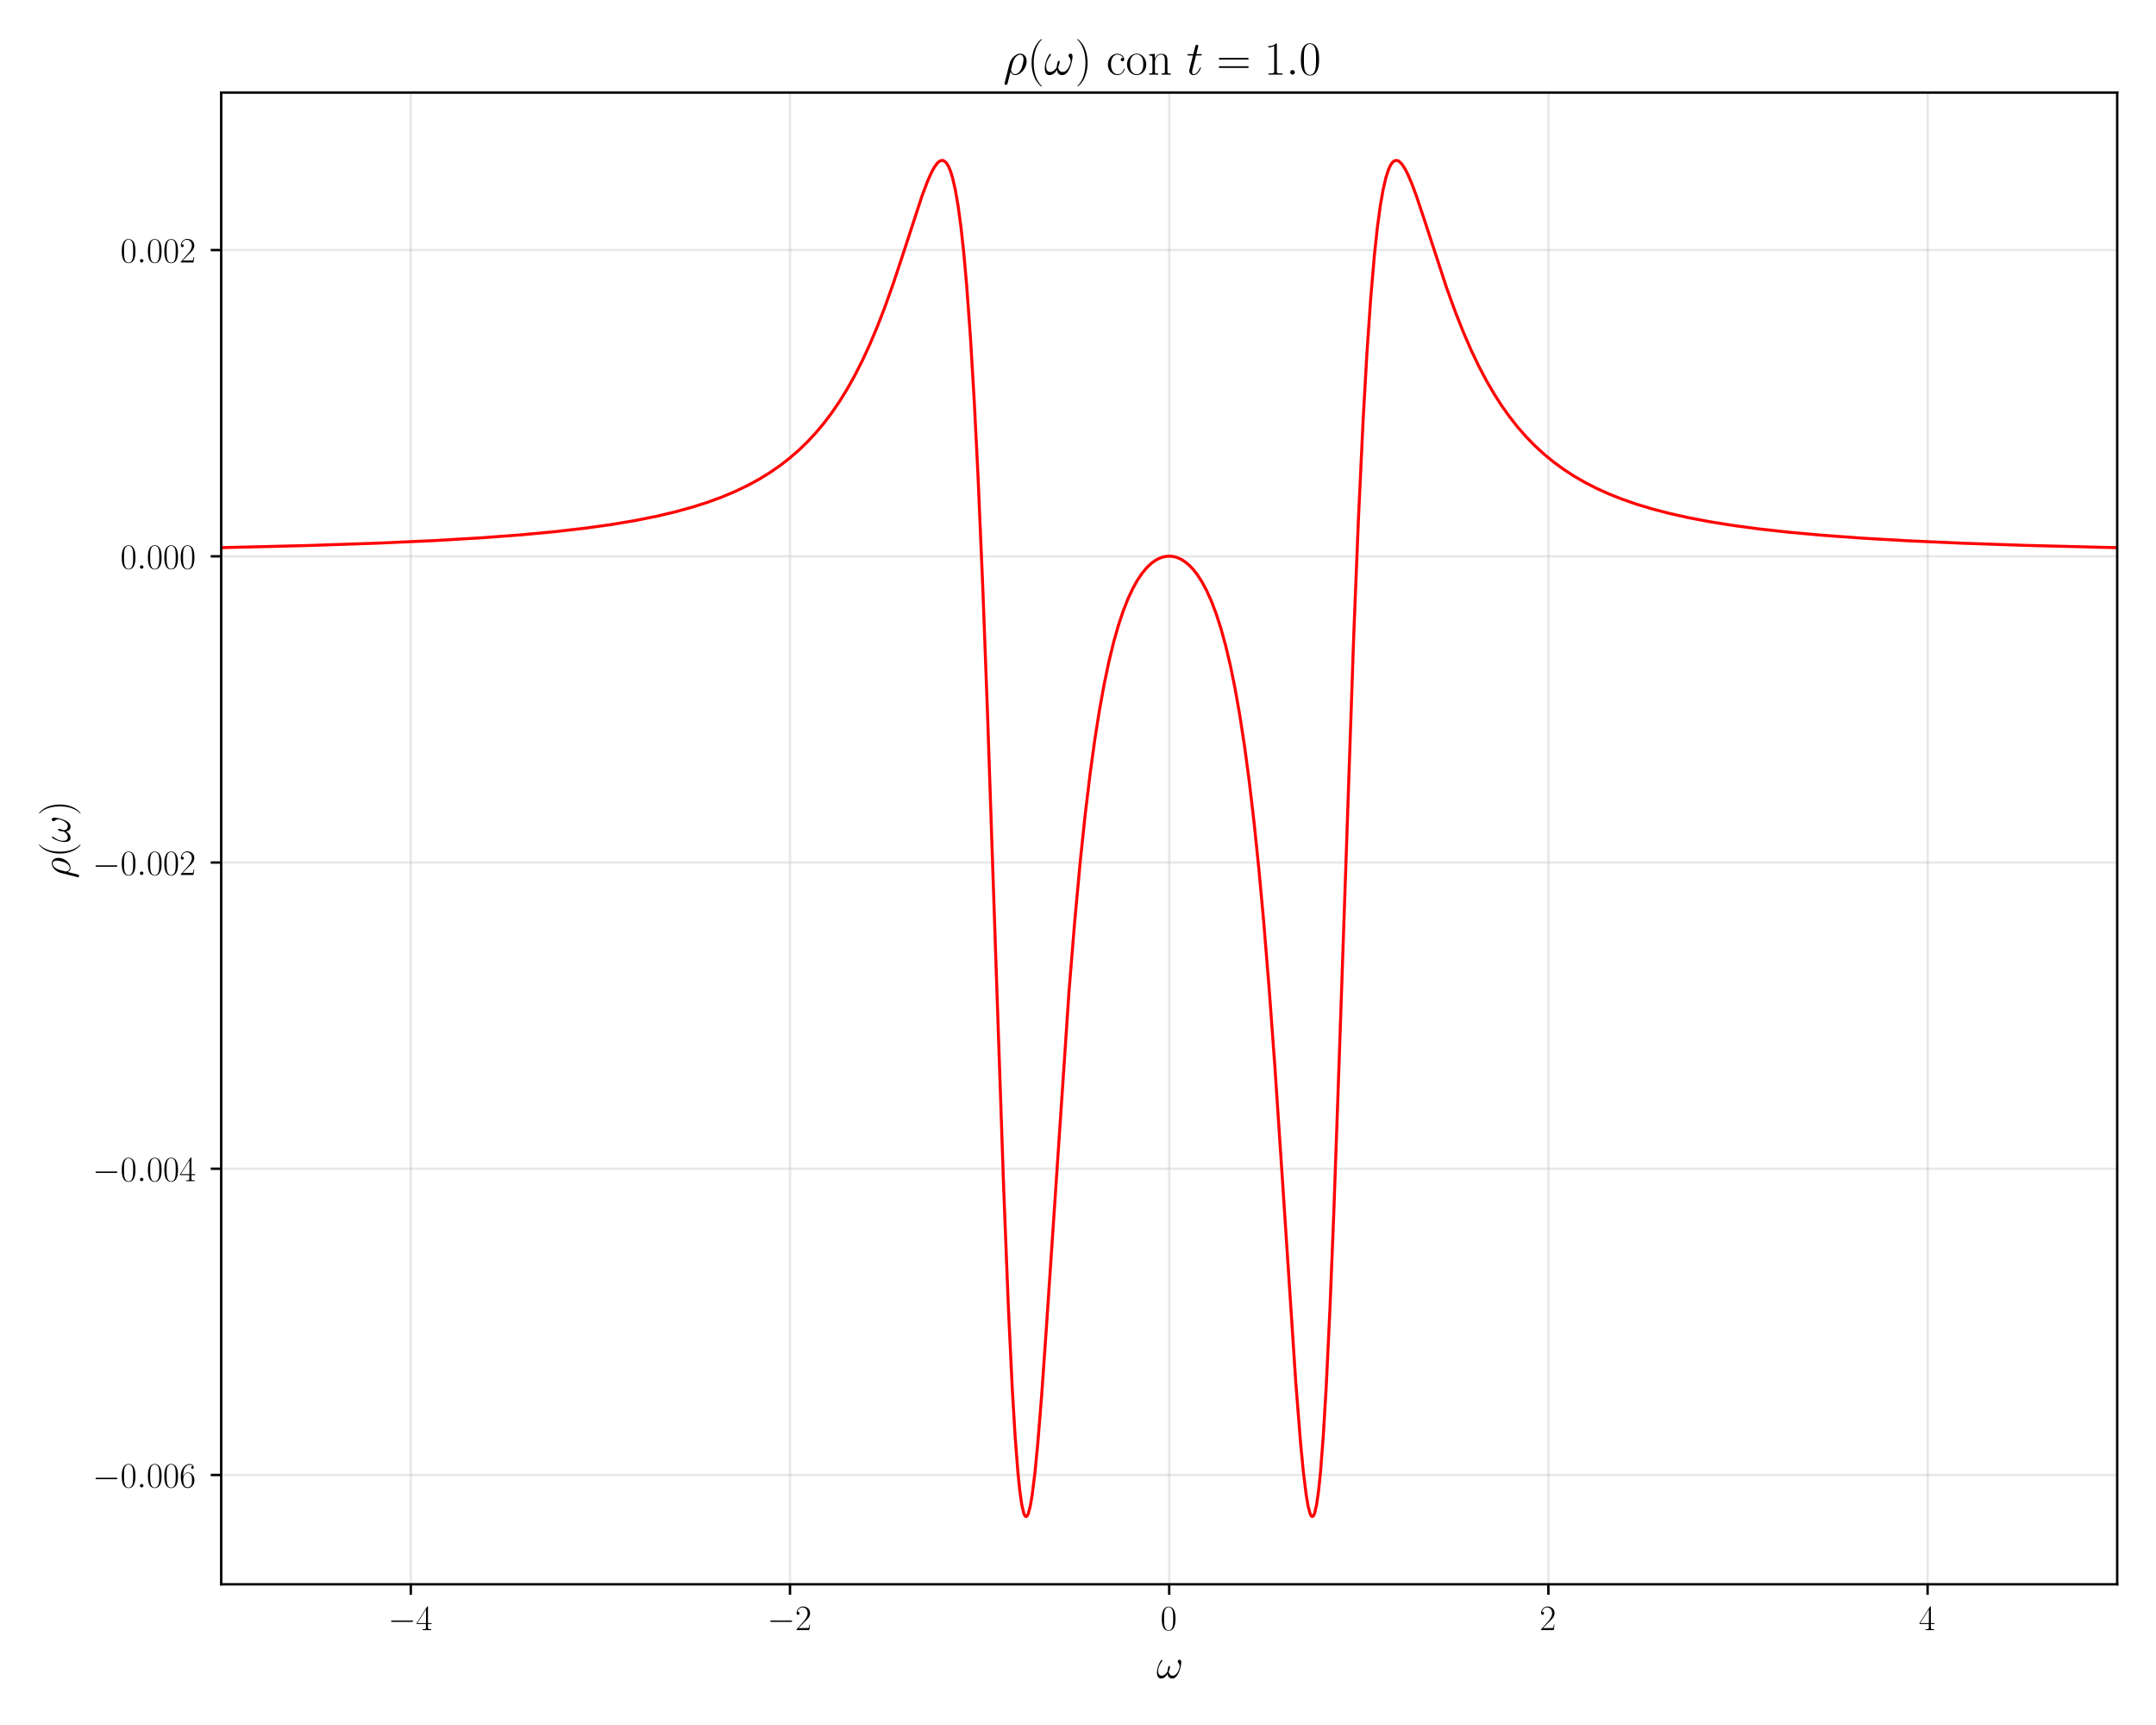
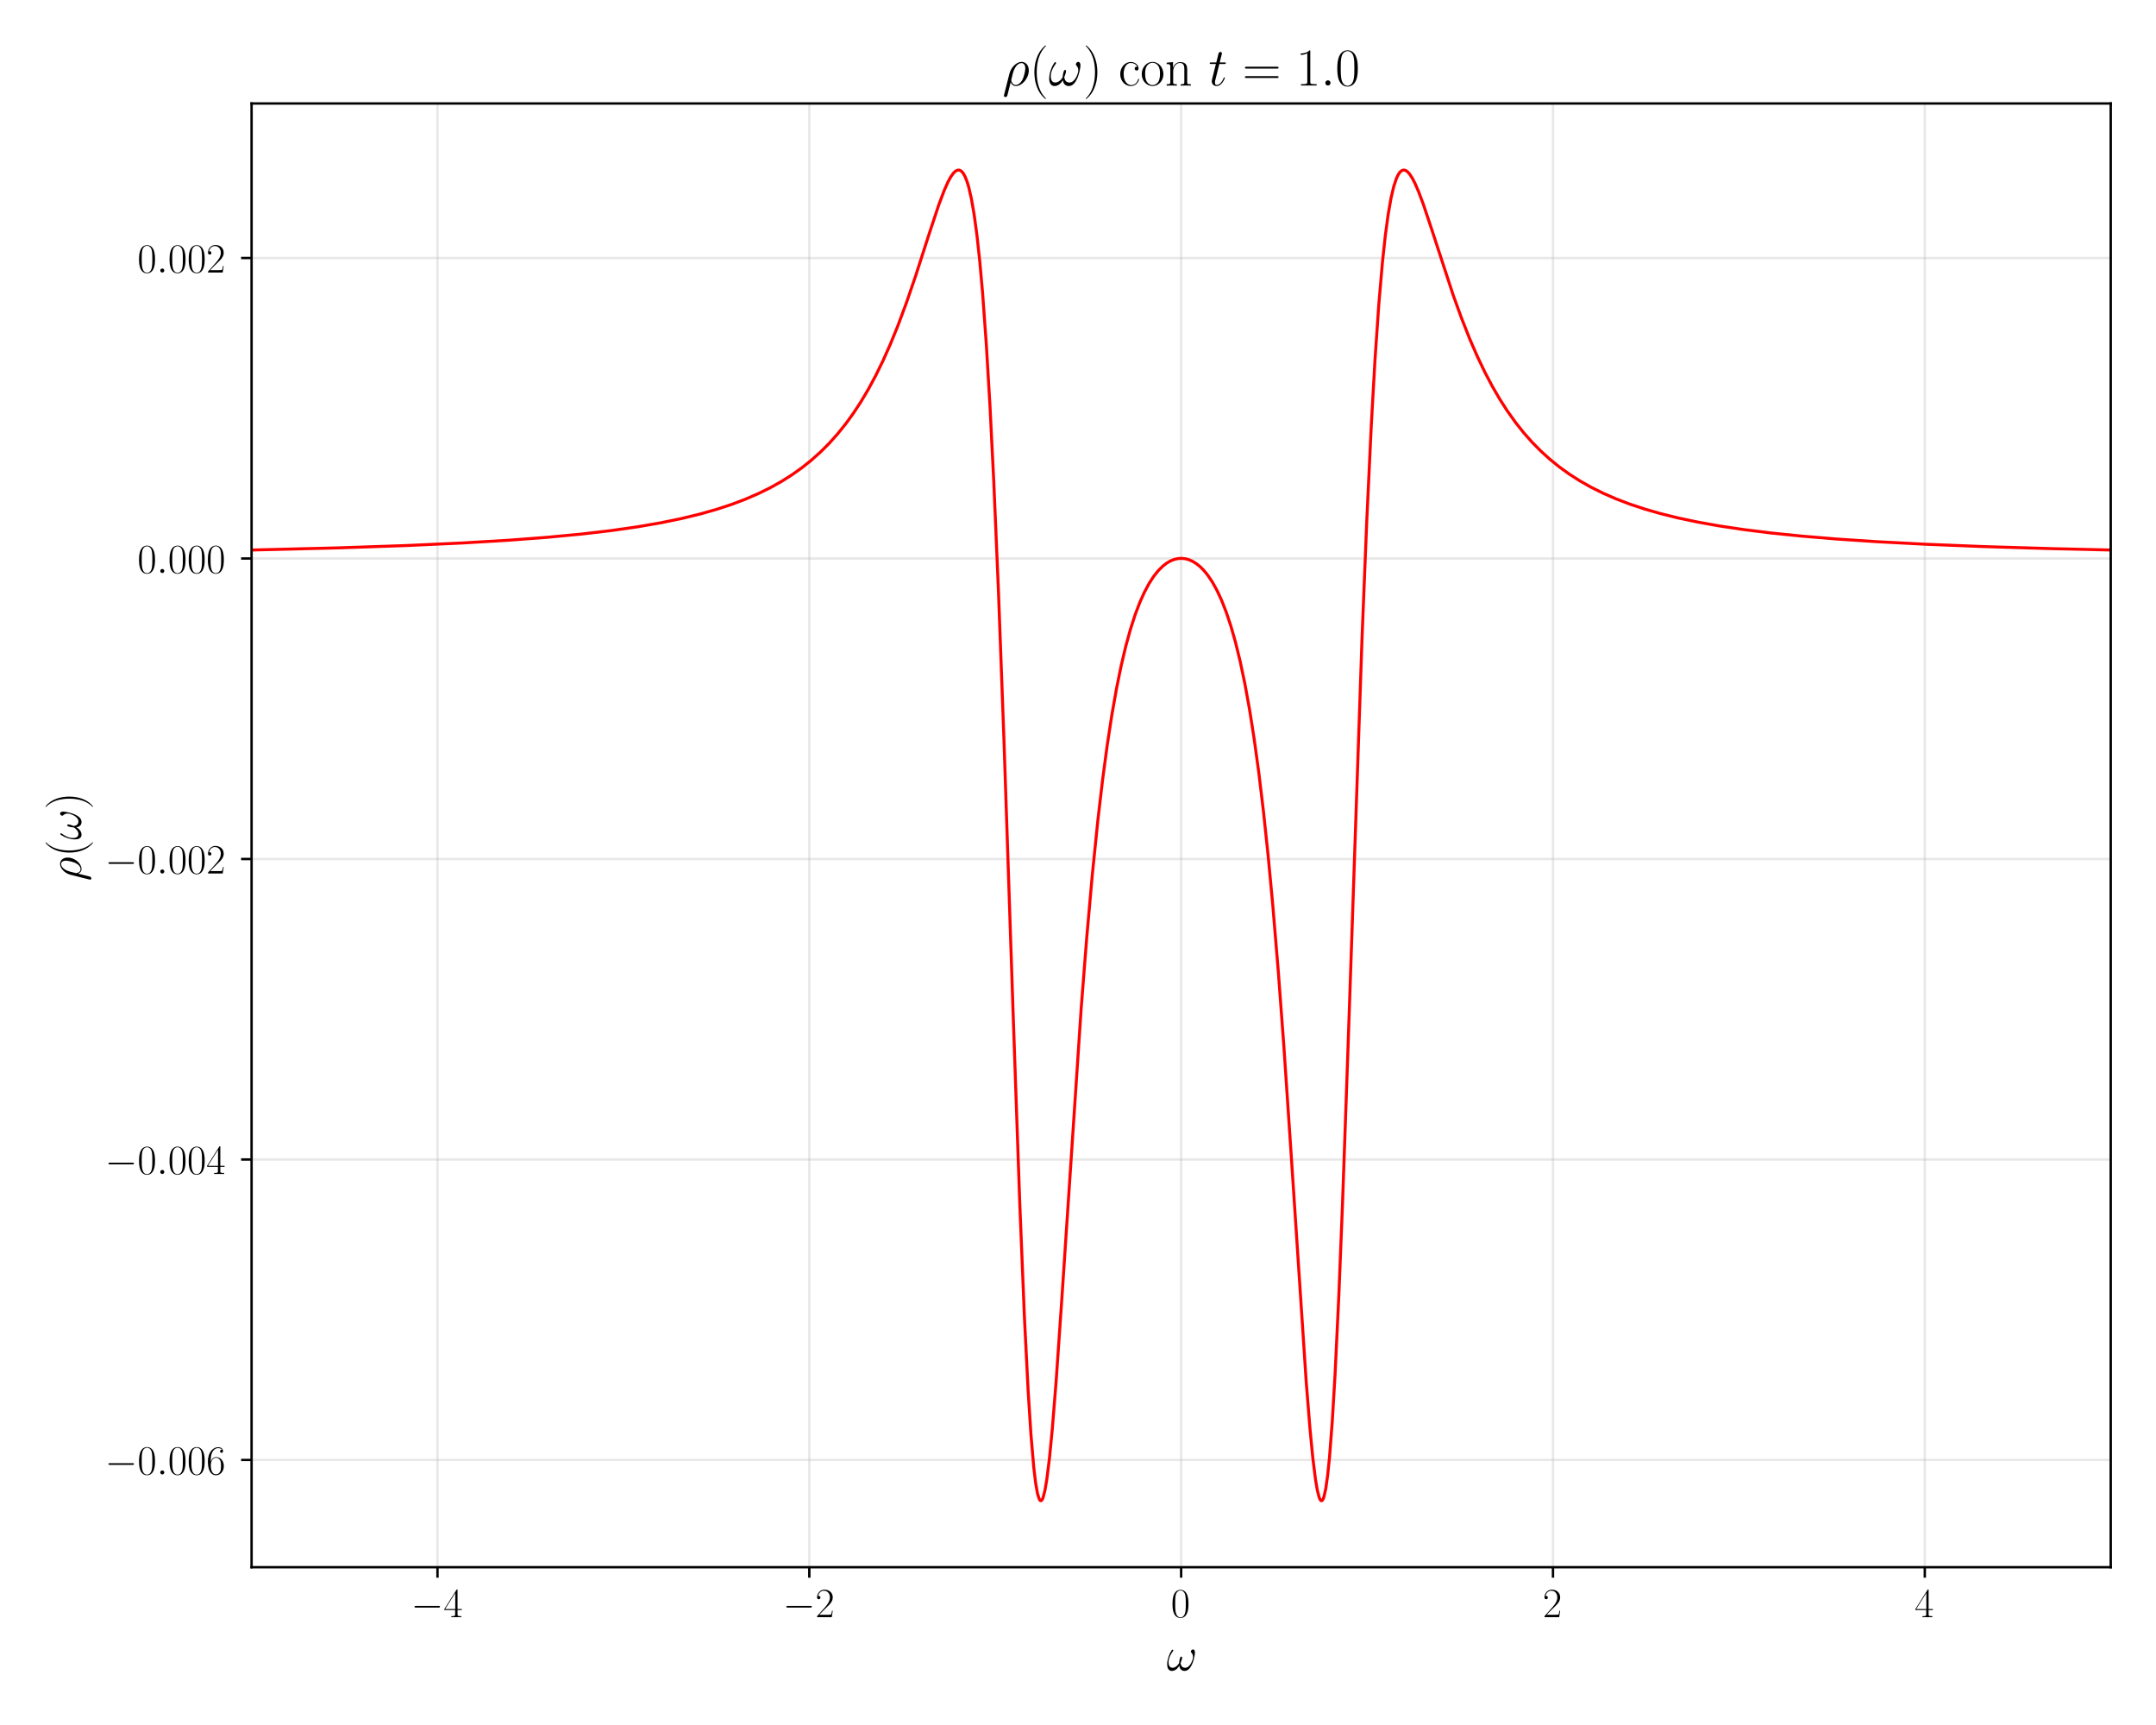
<svg xmlns="http://www.w3.org/2000/svg" xmlns:xlink="http://www.w3.org/1999/xlink" width="720pt" height="576pt" viewBox="0 0 720 576" version="1.1">
  <defs>
    <style type="text/css">*{stroke-linejoin: round; stroke-linecap: butt}</style>
  </defs>
  <g id="figure_1">
    <g id="patch_1">
      <path d="M 0 576  L 720 576  L 720 0  L 0 0  z " style="fill: #ffffff" />
    </g>
    <g id="axes_1">
      <g id="patch_2">
-         <path d="M 73.87 529.015  L 707.04 529.015  L 707.04 30.915  L 73.87 30.915  z " style="fill: #ffffff" />
+         <path d="M 84.016 523.313  L 704.88 523.313  L 704.88 34.553  L 84.016 34.553  z " style="fill: #ffffff" />
      </g>
      <g id="matplotlib.axis_1">
        <g id="xtick_1">
          <g id="line2d_1">
-             <path d="M 137.187 529.015  L 137.187 30.915  " clip-path="url(#p02acbae886)" style="fill: none; stroke: #b0b0b0; stroke-opacity: 0.3; stroke-width: 0.8; stroke-linecap: square" />
+             <path d="M 146.102 523.313  L 146.102 34.553  " clip-path="url(#p0478dd4df3)" style="fill: none; stroke: #b0b0b0; stroke-opacity: 0.3; stroke-width: 0.8; stroke-linecap: square" />
          </g>
          <g id="line2d_2">
            <defs>
-               <path id="mac073ae92b" d="M 0 0  L 0 3.5  " style="stroke: #000000; stroke-width: 0.8" />
-             </defs>
-             <g>
-               <use xlink:href="#mac073ae92b" x="137.187" y="529.015" style="stroke: #000000; stroke-width: 0.8" />
+               <path id="md2904b1576" d="M 0 0  L 0 3.5  " style="stroke: #000000; stroke-width: 0.8" />
+             </defs>
+             <g>
+               <use xlink:href="#md2904b1576" x="146.102" y="523.313" style="stroke: #000000; stroke-width: 0.8" />
            </g>
          </g>
          <g id="text_1">
-             <g transform="translate(129.6111 544.3175) scale(0.12 -0.12)">
+             <g transform="translate(137.2641 539.9989) scale(0.14 -0.14)">
              <defs>
                <path id="CMSY10-0" d="M 4218 1472  C 4326 1472 4442 1472 4442 1600  C 4442 1728 4326 1728 4218 1728  L 755 1728  C 646 1728 531 1728 531 1600  C 531 1472 646 1472 755 1472  L 4218 1472  z " transform="scale(0.015625)" />
                <path id="CMR17-34" d="M 2150 4122  C 2150 4256 2144 4256 2029 4256  L 128 1254  L 128 1088  L 1779 1088  L 1779 457  C 1779 224 1766 160 1318 160  L 1197 160  L 1197 0  C 1402 0 1747 0 1965 0  C 2182 0 2528 0 2733 0  L 2733 160  L 2611 160  C 2163 160 2150 224 2150 457  L 2150 1088  L 2803 1088  L 2803 1254  L 2150 1254  L 2150 4122  z M 1798 3703  L 1798 1254  L 256 1254  L 1798 3703  z " transform="scale(0.015625)" />
              </defs>
              <use xlink:href="#CMSY10-0" transform="scale(0.996264)" />
              <use xlink:href="#CMR17-34" transform="translate(77.48747 0) scale(0.996264)" />
            </g>
          </g>
        </g>
        <g id="xtick_2">
          <g id="line2d_3">
-             <path d="M 263.821 529.015  L 263.821 30.915  " clip-path="url(#p02acbae886)" style="fill: none; stroke: #b0b0b0; stroke-opacity: 0.3; stroke-width: 0.8; stroke-linecap: square" />
+             <path d="M 270.275 523.313  L 270.275 34.553  " clip-path="url(#p0478dd4df3)" style="fill: none; stroke: #b0b0b0; stroke-opacity: 0.3; stroke-width: 0.8; stroke-linecap: square" />
          </g>
          <g id="line2d_4">
            <g>
-               <use xlink:href="#mac073ae92b" x="263.821" y="529.015" style="stroke: #000000; stroke-width: 0.8" />
+               <use xlink:href="#md2904b1576" x="270.275" y="523.313" style="stroke: #000000; stroke-width: 0.8" />
            </g>
          </g>
          <g id="text_2">
-             <g transform="translate(256.2451 544.3175) scale(0.12 -0.12)">
+             <g transform="translate(261.4369 539.9989) scale(0.14 -0.14)">
              <defs>
                <path id="CMR17-32" d="M 2669 989  L 2554 989  C 2490 536 2438 459 2413 420  C 2381 369 1920 369 1830 369  L 602 369  C 832 619 1280 1072 1824 1597  C 2214 1967 2669 2402 2669 3035  C 2669 3790 2067 4224 1395 4224  C 691 4224 262 3604 262 3030  C 262 2780 448 2748 525 2748  C 589 2748 781 2787 781 3010  C 781 3207 614 3264 525 3264  C 486 3264 448 3258 422 3245  C 544 3790 915 4058 1306 4058  C 1862 4058 2227 3617 2227 3035  C 2227 2479 1901 2000 1536 1584  L 262 146  L 262 0  L 2515 0  L 2669 989  z " transform="scale(0.015625)" />
              </defs>
              <use xlink:href="#CMSY10-0" transform="scale(0.996264)" />
              <use xlink:href="#CMR17-32" transform="translate(77.48747 0) scale(0.996264)" />
            </g>
          </g>
        </g>
        <g id="xtick_3">
          <g id="line2d_5">
-             <path d="M 390.455 529.015  L 390.455 30.915  " clip-path="url(#p02acbae886)" style="fill: none; stroke: #b0b0b0; stroke-opacity: 0.3; stroke-width: 0.8; stroke-linecap: square" />
+             <path d="M 394.448 523.313  L 394.448 34.553  " clip-path="url(#p0478dd4df3)" style="fill: none; stroke: #b0b0b0; stroke-opacity: 0.3; stroke-width: 0.8; stroke-linecap: square" />
          </g>
          <g id="line2d_6">
            <g>
-               <use xlink:href="#mac073ae92b" x="390.455" y="529.015" style="stroke: #000000; stroke-width: 0.8" />
+               <use xlink:href="#md2904b1576" x="394.448" y="523.313" style="stroke: #000000; stroke-width: 0.8" />
            </g>
          </g>
          <g id="text_3">
-             <g transform="translate(387.5284 544.3175) scale(0.12 -0.12)">
+             <g transform="translate(391.0338 539.9989) scale(0.14 -0.14)">
              <defs>
                <path id="CMR17-30" d="M 2688 2025  C 2688 2416 2682 3080 2413 3591  C 2176 4039 1798 4198 1466 4198  C 1158 4198 768 4058 525 3597  C 269 3118 243 2524 243 2025  C 243 1661 250 1106 448 619  C 723 -39 1216 -128 1466 -128  C 1760 -128 2208 -7 2470 600  C 2662 1042 2688 1559 2688 2025  z M 1466 -26  C 1056 -26 813 325 723 812  C 653 1188 653 1738 653 2096  C 653 2588 653 2997 736 3387  C 858 3929 1216 4096 1466 4096  C 1728 4096 2067 3923 2189 3400  C 2272 3036 2278 2607 2278 2096  C 2278 1680 2278 1169 2202 792  C 2067 95 1690 -26 1466 -26  z " transform="scale(0.015625)" />
              </defs>
              <use xlink:href="#CMR17-30" transform="scale(0.996264)" />
            </g>
          </g>
        </g>
        <g id="xtick_4">
          <g id="line2d_7">
-             <path d="M 517.089 529.015  L 517.089 30.915  " clip-path="url(#p02acbae886)" style="fill: none; stroke: #b0b0b0; stroke-opacity: 0.3; stroke-width: 0.8; stroke-linecap: square" />
+             <path d="M 518.621 523.313  L 518.621 34.553  " clip-path="url(#p0478dd4df3)" style="fill: none; stroke: #b0b0b0; stroke-opacity: 0.3; stroke-width: 0.8; stroke-linecap: square" />
          </g>
          <g id="line2d_8">
            <g>
-               <use xlink:href="#mac073ae92b" x="517.089" y="529.015" style="stroke: #000000; stroke-width: 0.8" />
+               <use xlink:href="#md2904b1576" x="518.621" y="523.313" style="stroke: #000000; stroke-width: 0.8" />
            </g>
          </g>
          <g id="text_4">
-             <g transform="translate(514.1624 544.3175) scale(0.12 -0.12)">
+             <g transform="translate(515.2066 539.9989) scale(0.14 -0.14)">
              <use xlink:href="#CMR17-32" transform="scale(0.996264)" />
            </g>
          </g>
        </g>
        <g id="xtick_5">
          <g id="line2d_9">
-             <path d="M 643.723 529.015  L 643.723 30.915  " clip-path="url(#p02acbae886)" style="fill: none; stroke: #b0b0b0; stroke-opacity: 0.3; stroke-width: 0.8; stroke-linecap: square" />
+             <path d="M 642.794 523.313  L 642.794 34.553  " clip-path="url(#p0478dd4df3)" style="fill: none; stroke: #b0b0b0; stroke-opacity: 0.3; stroke-width: 0.8; stroke-linecap: square" />
          </g>
          <g id="line2d_10">
            <g>
-               <use xlink:href="#mac073ae92b" x="643.723" y="529.015" style="stroke: #000000; stroke-width: 0.8" />
+               <use xlink:href="#md2904b1576" x="642.794" y="523.313" style="stroke: #000000; stroke-width: 0.8" />
            </g>
          </g>
          <g id="text_5">
-             <g transform="translate(640.7965 544.3175) scale(0.12 -0.12)">
+             <g transform="translate(639.3794 539.9989) scale(0.14 -0.14)">
              <use xlink:href="#CMR17-34" transform="scale(0.996264)" />
            </g>
          </g>
        </g>
        <g id="text_6">
-           <g transform="translate(386.2028 560.328) scale(0.14 -0.14)">
+           <g transform="translate(389.5885 557.7805) scale(0.16 -0.16)">
            <defs>
              <path id="CMMI12-21" d="M 3802 2395  C 3802 2580 3750 2816 3526 2816  C 3398 2816 3251 2657 3251 2529  C 3251 2472 3277 2434 3328 2376  C 3424 2268 3546 2096 3546 1797  C 3546 1567 3405 1204 3302 1007  C 3123 656 2829 357 2496 357  C 2093 357 1939 615 1869 975  C 1939 1143 2086 1560 2086 1728  C 2086 1798 2061 1856 1978 1856  C 1933 1856 1882 1831 1850 1779  C 1760 1638 1677 1129 1683 994  C 1562 756 1216 357 806 357  C 378 357 262 733 262 1096  C 262 1758 678 2338 794 2497  C 858 2593 902 2657 902 2669  C 902 2714 877 2784 819 2784  C 717 2784 685 2701 634 2625  C 307 2121 77 1414 77 803  C 77 408 224 -64 704 -64  C 1235 -64 1568 391 1702 634  C 1754 275 1946 -64 2413 -64  C 2899 -64 3206 363 3437 879  C 3603 1249 3802 2045 3802 2395  z " transform="scale(0.015625)" />
            </defs>
            <use xlink:href="#CMMI12-21" transform="scale(0.996264)" />
          </g>
        </g>
      </g>
      <g id="matplotlib.axis_2">
        <g id="ytick_1">
          <g id="line2d_11">
-             <path d="M 73.87 492.516  L 707.04 492.516  " clip-path="url(#p02acbae886)" style="fill: none; stroke: #b0b0b0; stroke-opacity: 0.3; stroke-width: 0.8; stroke-linecap: square" />
+             <path d="M 84.016 487.499  L 704.88 487.499  " clip-path="url(#p0478dd4df3)" style="fill: none; stroke: #b0b0b0; stroke-opacity: 0.3; stroke-width: 0.8; stroke-linecap: square" />
          </g>
          <g id="line2d_12">
            <defs>
-               <path id="m81f4999f28" d="M 0 0  L -3.5 0  " style="stroke: #000000; stroke-width: 0.8" />
-             </defs>
-             <g>
-               <use xlink:href="#m81f4999f28" x="73.87" y="492.516" style="stroke: #000000; stroke-width: 0.8" />
+               <path id="m746584c5a8" d="M 0 0  L -3.5 0  " style="stroke: #000000; stroke-width: 0.8" />
+             </defs>
+             <g>
+               <use xlink:href="#m746584c5a8" x="84.016" y="487.499" style="stroke: #000000; stroke-width: 0.8" />
            </g>
          </g>
          <g id="text_7">
-             <g transform="translate(30.9077 496.6676) scale(0.12 -0.12)">
+             <g transform="translate(35.06022 492.3416) scale(0.14 -0.14)">
              <defs>
                <path id="CMMI12-3a" d="M 1178 307  C 1178 492 1024 619 870 619  C 685 619 557 466 557 313  C 557 128 710 0 864 0  C 1050 0 1178 153 1178 307  z " transform="scale(0.015625)" />
                <path id="CMR17-36" d="M 678 2176  C 678 3690 1395 4032 1811 4032  C 1946 4032 2272 4009 2400 3776  C 2298 3776 2106 3776 2106 3553  C 2106 3381 2246 3323 2336 3323  C 2394 3323 2566 3348 2566 3560  C 2566 3954 2246 4179 1805 4179  C 1043 4179 243 3390 243 1984  C 243 253 966 -128 1478 -128  C 2099 -128 2688 427 2688 1283  C 2688 2081 2170 2662 1517 2662  C 1126 2662 838 2407 678 1960  L 678 2176  z M 1478 25  C 691 25 691 1200 691 1436  C 691 1896 909 2560 1504 2560  C 1613 2560 1926 2560 2138 2120  C 2253 1870 2253 1609 2253 1289  C 2253 944 2253 690 2118 434  C 1978 171 1773 25 1478 25  z " transform="scale(0.015625)" />
              </defs>
              <use xlink:href="#CMSY10-0" transform="scale(0.996264)" />
              <use xlink:href="#CMR17-30" transform="translate(77.48747 0) scale(0.996264)" />
              <use xlink:href="#CMMI12-3a" transform="translate(123.1779 0) scale(0.996264)" />
              <use xlink:href="#CMR17-30" transform="translate(150.2751 0) scale(0.996264)" />
              <use xlink:href="#CMR17-30" transform="translate(195.9656 0) scale(0.996264)" />
              <use xlink:href="#CMR17-36" transform="translate(241.6561 0) scale(0.996264)" />
            </g>
          </g>
        </g>
        <g id="ytick_2">
          <g id="line2d_13">
-             <path d="M 73.87 390.264  L 707.04 390.264  " clip-path="url(#p02acbae886)" style="fill: none; stroke: #b0b0b0; stroke-opacity: 0.3; stroke-width: 0.8; stroke-linecap: square" />
+             <path d="M 84.016 387.163  L 704.88 387.163  " clip-path="url(#p0478dd4df3)" style="fill: none; stroke: #b0b0b0; stroke-opacity: 0.3; stroke-width: 0.8; stroke-linecap: square" />
          </g>
          <g id="line2d_14">
            <g>
-               <use xlink:href="#m81f4999f28" x="73.87" y="390.264" style="stroke: #000000; stroke-width: 0.8" />
+               <use xlink:href="#m746584c5a8" x="84.016" y="387.163" style="stroke: #000000; stroke-width: 0.8" />
            </g>
          </g>
          <g id="text_8">
-             <g transform="translate(30.9077 394.4146) scale(0.12 -0.12)">
+             <g transform="translate(35.06022 392.0061) scale(0.14 -0.14)">
              <use xlink:href="#CMSY10-0" transform="scale(0.996264)" />
              <use xlink:href="#CMR17-30" transform="translate(77.48747 0) scale(0.996264)" />
              <use xlink:href="#CMMI12-3a" transform="translate(123.1779 0) scale(0.996264)" />
              <use xlink:href="#CMR17-30" transform="translate(150.2751 0) scale(0.996264)" />
              <use xlink:href="#CMR17-30" transform="translate(195.9656 0) scale(0.996264)" />
              <use xlink:href="#CMR17-34" transform="translate(241.6561 0) scale(0.996264)" />
            </g>
          </g>
        </g>
        <g id="ytick_3">
          <g id="line2d_15">
-             <path d="M 73.87 288.011  L 707.04 288.011  " clip-path="url(#p02acbae886)" style="fill: none; stroke: #b0b0b0; stroke-opacity: 0.3; stroke-width: 0.8; stroke-linecap: square" />
+             <path d="M 84.016 286.828  L 704.88 286.828  " clip-path="url(#p0478dd4df3)" style="fill: none; stroke: #b0b0b0; stroke-opacity: 0.3; stroke-width: 0.8; stroke-linecap: square" />
          </g>
          <g id="line2d_16">
            <g>
-               <use xlink:href="#m81f4999f28" x="73.87" y="288.011" style="stroke: #000000; stroke-width: 0.8" />
+               <use xlink:href="#m746584c5a8" x="84.016" y="286.828" style="stroke: #000000; stroke-width: 0.8" />
            </g>
          </g>
          <g id="text_9">
-             <g transform="translate(30.9077 292.1617) scale(0.12 -0.12)">
+             <g transform="translate(35.06022 291.6706) scale(0.14 -0.14)">
              <use xlink:href="#CMSY10-0" transform="scale(0.996264)" />
              <use xlink:href="#CMR17-30" transform="translate(77.48747 0) scale(0.996264)" />
              <use xlink:href="#CMMI12-3a" transform="translate(123.1779 0) scale(0.996264)" />
              <use xlink:href="#CMR17-30" transform="translate(150.2751 0) scale(0.996264)" />
              <use xlink:href="#CMR17-30" transform="translate(195.9656 0) scale(0.996264)" />
              <use xlink:href="#CMR17-32" transform="translate(241.6561 0) scale(0.996264)" />
            </g>
          </g>
        </g>
        <g id="ytick_4">
          <g id="line2d_17">
-             <path d="M 73.87 185.758  L 707.04 185.758  " clip-path="url(#p02acbae886)" style="fill: none; stroke: #b0b0b0; stroke-opacity: 0.3; stroke-width: 0.8; stroke-linecap: square" />
+             <path d="M 84.016 186.492  L 704.88 186.492  " clip-path="url(#p0478dd4df3)" style="fill: none; stroke: #b0b0b0; stroke-opacity: 0.3; stroke-width: 0.8; stroke-linecap: square" />
          </g>
          <g id="line2d_18">
            <g>
-               <use xlink:href="#m81f4999f28" x="73.87" y="185.758" style="stroke: #000000; stroke-width: 0.8" />
+               <use xlink:href="#m746584c5a8" x="84.016" y="186.492" style="stroke: #000000; stroke-width: 0.8" />
            </g>
          </g>
          <g id="text_10">
-             <g transform="translate(40.20619 189.9087) scale(0.12 -0.12)">
+             <g transform="translate(45.90846 191.3351) scale(0.14 -0.14)">
              <use xlink:href="#CMR17-30" transform="scale(0.996264)" />
              <use xlink:href="#CMMI12-3a" transform="translate(45.69048 0) scale(0.996264)" />
              <use xlink:href="#CMR17-30" transform="translate(72.78765 0) scale(0.996264)" />
              <use xlink:href="#CMR17-30" transform="translate(118.4781 0) scale(0.996264)" />
              <use xlink:href="#CMR17-30" transform="translate(164.1686 0) scale(0.996264)" />
            </g>
          </g>
        </g>
        <g id="ytick_5">
          <g id="line2d_19">
-             <path d="M 73.87 83.505  L 707.04 83.505  " clip-path="url(#p02acbae886)" style="fill: none; stroke: #b0b0b0; stroke-opacity: 0.3; stroke-width: 0.8; stroke-linecap: square" />
+             <path d="M 84.016 86.157  L 704.88 86.157  " clip-path="url(#p0478dd4df3)" style="fill: none; stroke: #b0b0b0; stroke-opacity: 0.3; stroke-width: 0.8; stroke-linecap: square" />
          </g>
          <g id="line2d_20">
            <g>
-               <use xlink:href="#m81f4999f28" x="73.87" y="83.505" style="stroke: #000000; stroke-width: 0.8" />
+               <use xlink:href="#m746584c5a8" x="84.016" y="86.157" style="stroke: #000000; stroke-width: 0.8" />
            </g>
          </g>
          <g id="text_11">
-             <g transform="translate(40.20619 87.65574) scale(0.12 -0.12)">
+             <g transform="translate(45.90846 90.99967) scale(0.14 -0.14)">
              <use xlink:href="#CMR17-30" transform="scale(0.996264)" />
              <use xlink:href="#CMMI12-3a" transform="translate(45.69048 0) scale(0.996264)" />
              <use xlink:href="#CMR17-30" transform="translate(72.78765 0) scale(0.996264)" />
              <use xlink:href="#CMR17-30" transform="translate(118.4781 0) scale(0.996264)" />
              <use xlink:href="#CMR17-32" transform="translate(164.1686 0) scale(0.996264)" />
            </g>
          </g>
        </g>
        <g id="text_12">
-           <g transform="translate(23.42077 293.3006) rotate(-90) scale(0.14 -0.14)">
+           <g transform="translate(27.07517 294.1736) rotate(-90) scale(0.16 -0.16)">
            <defs>
              <path id="CMMI12-1a" d="M 198 -1107  C 192 -1139 179 -1177 179 -1216  C 179 -1312 256 -1376 352 -1376  C 448 -1376 538 -1312 576 -1222  C 602 -1164 781 -397 986 390  C 1114 70 1350 -64 1600 -64  C 2323 -64 3142 830 3142 1795  C 3142 2478 2726 2816 2285 2816  C 1722 2816 1037 2235 826 1385  L 198 -1107  z M 1594 64  C 1158 64 1050 569 1050 645  C 1050 684 1210 1295 1229 1391  C 1555 2670 2182 2670 2278 2670  C 2566 2670 2726 2410 2726 2036  C 2726 1712 2554 1084 2445 819  C 2253 381 1920 64 1594 64  z " transform="scale(0.015625)" />
              <path id="CMR17-28" d="M 1958 -1561  C 1958 -1555 1958 -1542 1939 -1523  C 1645 -1224 858 -407 858 1581  C 858 3569 1632 4379 1946 4697  C 1946 4704 1958 4717 1958 4736  C 1958 4755 1939 4768 1914 4768  C 1843 4768 1299 4296 986 3594  C 666 2887 576 2199 576 1588  C 576 1128 621 351 1005 -471  C 1312 -1135 1837 -1600 1914 -1600  C 1946 -1600 1958 -1587 1958 -1561  z " transform="scale(0.015625)" />
              <path id="CMR17-29" d="M 1683 1581  C 1683 2040 1638 2817 1254 3639  C 947 4303 422 4768 346 4768  C 326 4768 301 4761 301 4729  C 301 4717 307 4710 314 4697  C 621 4378 1402 3568 1402 1584  C 1402 -407 627 -1217 314 -1537  C 307 -1549 301 -1556 301 -1568  C 301 -1600 326 -1600 346 -1600  C 416 -1600 960 -1128 1274 -426  C 1594 281 1683 969 1683 1581  z " transform="scale(0.015625)" />
            </defs>
            <use xlink:href="#CMMI12-1a" transform="scale(0.996264)" />
            <use xlink:href="#CMR17-28" transform="translate(50.31437 0) scale(0.996264)" />
            <use xlink:href="#CMMI12-21" transform="translate(85.59514 0) scale(0.996264)" />
            <use xlink:href="#CMR17-29" transform="translate(149.9135 0) scale(0.996264)" />
          </g>
        </g>
      </g>
      <g id="line2d_21">
-         <path d="M 73.87 182.866  L 102.693 182.159  L 125.816 181.377  L 144.82 180.518  L 160.658 179.587  L 173.961 178.591  L 185.364 177.526  L 195.499 176.36  L 204.368 175.118  L 212.287 173.784  L 219.255 172.387  L 225.59 170.891  L 231.291 169.317  L 236.359 167.698  L 241.11 165.953  L 245.545 164.088  L 249.662 162.114  L 253.463 160.047  L 256.948 157.913  L 260.432 155.512  L 263.599 153.061  L 266.767 150.318  L 269.617 147.563  L 272.468 144.499  L 275.319 141.086  L 277.853 137.721  L 280.387 134.008  L 282.92 129.909  L 285.454 125.384  L 287.988 120.393  L 290.522 114.901  L 293.056 108.877  L 295.59 102.31  L 298.441 94.296  L 301.925 83.759  L 307.943 65.321  L 309.844 60.299  L 311.111 57.488  L 312.061 55.775  L 313.011 54.489  L 313.645 53.915  L 314.278 53.604  L 314.912 53.587  L 315.545 53.901  L 316.179 54.584  L 316.812 55.677  L 317.446 57.223  L 318.079 59.267  L 319.029 63.371  L 319.979 68.869  L 320.93 75.931  L 321.88 84.725  L 322.83 95.41  L 324.097 112.842  L 325.364 134.14  L 326.631 159.411  L 328.215 196.425  L 329.799 238.734  L 332.332 313.478  L 335.183 396.863  L 336.767 436.901  L 338.034 463.384  L 338.984 479.349  L 339.934 491.678  L 340.568 497.815  L 341.201 502.281  L 341.835 505.105  L 342.152 505.915  L 342.468 506.335  L 342.785 506.374  L 343.102 506.044  L 343.418 505.354  L 344.052 502.952  L 344.685 499.276  L 345.636 491.634  L 346.586 481.814  L 347.853 466.066  L 349.437 443.458  L 357.038 330.539  L 358.939 307.26  L 360.839 286.792  L 362.423 271.83  L 364.007 258.653  L 365.591 247.118  L 367.174 237.072  L 368.758 228.358  L 370.342 220.828  L 371.925 214.343  L 373.509 208.78  L 375.093 204.028  L 376.677 199.991  L 378.26 196.585  L 379.844 193.741  L 381.428 191.397  L 383.011 189.505  L 384.595 188.025  L 385.862 187.116  L 387.129 186.438  L 388.396 185.983  L 389.663 185.744  L 390.93 185.717  L 392.197 185.903  L 393.464 186.304  L 394.731 186.925  L 395.998 187.775  L 397.265 188.865  L 398.532 190.21  L 399.799 191.828  L 401.383 194.268  L 402.966 197.22  L 404.55 200.745  L 406.134 204.918  L 407.717 209.824  L 409.301 215.563  L 410.885 222.246  L 412.469 230.002  L 414.052 238.97  L 415.636 249.301  L 417.22 261.152  L 418.803 274.675  L 420.387 290.01  L 421.971 307.26  L 423.871 330.539  L 425.772 356.503  L 428.306 394.447  L 432.74 461.757  L 434.324 481.814  L 435.274 491.634  L 436.224 499.276  L 436.858 502.952  L 437.491 505.354  L 437.808 506.044  L 438.125 506.374  L 438.442 506.335  L 438.758 505.915  L 439.075 505.105  L 439.709 502.281  L 440.342 497.815  L 440.975 491.678  L 441.926 479.349  L 442.876 463.384  L 444.143 436.901  L 445.41 405.383  L 447.31 351.548  L 452.062 212.78  L 453.645 173.518  L 455.229 140.085  L 456.496 117.797  L 457.763 99.418  L 459.03 84.725  L 459.98 75.931  L 460.93 68.869  L 461.881 63.371  L 462.831 59.267  L 463.781 56.391  L 464.415 55.077  L 465.048 54.194  L 465.681 53.7  L 466.315 53.556  L 466.948 53.725  L 467.582 54.171  L 468.215 54.865  L 469.166 56.303  L 470.116 58.14  L 471.383 61.078  L 472.967 65.321  L 475.501 72.879  L 483.102 96.13  L 485.953 104.002  L 488.804 111.199  L 491.338 117.021  L 493.872 122.322  L 496.406 127.133  L 498.94 131.494  L 501.473 135.443  L 504.007 139.021  L 506.858 142.649  L 509.709 145.901  L 512.56 148.823  L 515.727 151.729  L 518.894 154.321  L 522.062 156.639  L 525.546 158.914  L 529.347 161.112  L 533.148 163.057  L 537.266 164.918  L 541.7 166.68  L 546.451 168.332  L 551.836 169.958  L 557.537 171.442  L 563.872 172.858  L 570.84 174.182  L 578.759 175.451  L 587.628 176.636  L 597.447 177.72  L 608.85 178.748  L 621.836 179.691  L 637.04 180.567  L 655.094 181.377  L 676.633 182.112  L 702.922 182.779  L 707.04 182.866  L 707.04 182.866  " clip-path="url(#p02acbae886)" style="fill: none; stroke: #ff0000; stroke-linecap: square" />
+         <path d="M 84.016 183.655  L 112.59 182.952  L 135.574 182.169  L 154.209 181.319  L 169.738 180.396  L 182.783 179.408  L 194.275 178.317  L 204.213 177.151  L 212.91 175.907  L 220.674 174.57  L 227.507 173.167  L 233.719 171.663  L 239.31 170.079  L 244.279 168.447  L 248.938 166.687  L 253.286 164.804  L 257.324 162.808  L 261.051 160.717  L 264.467 158.555  L 267.884 156.12  L 270.99 153.634  L 274.095 150.848  L 276.891 148.047  L 279.686 144.931  L 282.481 141.457  L 284.966 138.032  L 287.451 134.251  L 289.935 130.077  L 292.42 125.47  L 294.905 120.392  L 297.389 114.809  L 299.874 108.699  L 302.669 101.191  L 305.775 92.128  L 310.434 77.66  L 313.54 68.314  L 315.404 63.386  L 316.646 60.628  L 317.578 58.947  L 318.509 57.685  L 319.131 57.122  L 319.752 56.816  L 320.373 56.8  L 320.994 57.108  L 321.615 57.778  L 322.236 58.851  L 322.858 60.368  L 323.479 62.374  L 324.411 66.401  L 325.342 71.796  L 326.274 78.725  L 327.206 87.354  L 328.138 97.839  L 329.38 114.944  L 330.622 135.842  L 331.865 160.64  L 333.418 196.96  L 335.281 247.287  L 338.387 339.912  L 340.561 401.999  L 342.114 439.929  L 343.356 464.518  L 344.288 479.016  L 345.22 489.892  L 345.841 495.093  L 346.462 498.665  L 347.083 500.646  L 347.394 501.058  L 347.705 501.097  L 348.015 500.772  L 348.326 500.096  L 348.947 497.738  L 349.568 494.131  L 350.5 486.633  L 351.432 476.997  L 352.674 461.544  L 354.538 434.675  L 361.06 336.772  L 362.923 313.024  L 364.787 292.022  L 366.65 273.742  L 368.203 260.472  L 369.756 248.844  L 371.309 238.707  L 372.862 229.907  L 374.415 222.296  L 375.968 215.738  L 377.521 210.108  L 379.074 205.294  L 380.627 201.199  L 382.18 197.739  L 383.733 194.843  L 385.286 192.449  L 386.839 190.507  L 388.392 188.976  L 389.634 188.026  L 390.876 187.306  L 392.119 186.805  L 393.361 186.518  L 394.603 186.44  L 395.846 186.57  L 397.088 186.91  L 398.33 187.465  L 399.573 188.242  L 400.815 189.251  L 402.057 190.507  L 403.3 192.026  L 404.853 194.326  L 406.406 197.117  L 407.959 200.459  L 409.511 204.42  L 411.064 209.083  L 412.617 214.542  L 414.17 220.905  L 415.723 228.294  L 417.276 236.845  L 418.829 246.702  L 420.382 258.02  L 421.935 270.95  L 423.488 285.632  L 425.041 302.177  L 426.904 324.562  L 428.768 349.62  L 431.253 386.469  L 436.222 461.544  L 437.464 476.997  L 438.396 486.633  L 439.328 494.131  L 439.949 497.738  L 440.57 500.096  L 440.881 500.772  L 441.191 501.097  L 441.502 501.058  L 441.813 500.646  L 442.123 499.851  L 442.744 497.08  L 443.366 492.697  L 443.987 486.676  L 444.918 474.578  L 445.85 458.912  L 447.093 432.926  L 448.335 401.999  L 450.198 349.173  L 454.857 213.007  L 456.41 174.482  L 457.963 141.676  L 459.205 119.806  L 460.448 101.771  L 461.69 87.354  L 462.622 78.725  L 463.554 71.796  L 464.485 66.401  L 465.417 62.374  L 466.349 59.551  L 466.97 58.262  L 467.591 57.396  L 468.212 56.911  L 468.834 56.77  L 469.455 56.935  L 470.076 57.374  L 470.697 58.054  L 471.629 59.465  L 472.561 61.268  L 473.803 64.151  L 475.356 68.314  L 477.841 75.73  L 485.295 98.546  L 488.09 106.27  L 490.885 113.332  L 493.37 119.045  L 495.855 124.246  L 498.339 128.967  L 500.824 133.246  L 503.309 137.121  L 506.104 141.047  L 508.899 144.564  L 511.695 147.717  L 514.49 150.551  L 517.596 153.369  L 520.702 155.884  L 524.118 158.345  L 527.535 160.53  L 531.262 162.643  L 535.299 164.659  L 539.648 166.561  L 544.306 168.337  L 549.276 169.984  L 554.556 171.499  L 560.457 172.957  L 566.979 174.332  L 574.123 175.608  L 582.198 176.819  L 591.205 177.943  L 601.454 178.994  L 613.257 179.977  L 626.923 180.886  L 643.073 181.731  L 662.33 182.505  L 685.624 183.208  L 704.88 183.655  L 704.88 183.655  " clip-path="url(#p0478dd4df3)" style="fill: none; stroke: #ff0000; stroke-linecap: square" />
      </g>
      <g id="patch_3">
-         <path d="M 73.87 529.015  L 73.87 30.915  " style="fill: none; stroke: #000000; stroke-width: 0.8; stroke-linejoin: miter; stroke-linecap: square" />
+         <path d="M 84.016 523.313  L 84.016 34.553  " style="fill: none; stroke: #000000; stroke-width: 0.8; stroke-linejoin: miter; stroke-linecap: square" />
      </g>
      <g id="patch_4">
-         <path d="M 707.04 529.015  L 707.04 30.915  " style="fill: none; stroke: #000000; stroke-width: 0.8; stroke-linejoin: miter; stroke-linecap: square" />
+         <path d="M 704.88 523.313  L 704.88 34.553  " style="fill: none; stroke: #000000; stroke-width: 0.8; stroke-linejoin: miter; stroke-linecap: square" />
      </g>
      <g id="patch_5">
-         <path d="M 73.87 529.015  L 707.04 529.015  " style="fill: none; stroke: #000000; stroke-width: 0.8; stroke-linejoin: miter; stroke-linecap: square" />
+         <path d="M 84.016 523.313  L 704.88 523.313  " style="fill: none; stroke: #000000; stroke-width: 0.8; stroke-linejoin: miter; stroke-linecap: square" />
      </g>
      <g id="patch_6">
-         <path d="M 73.87 30.915  L 707.04 30.915  " style="fill: none; stroke: #000000; stroke-width: 0.8; stroke-linejoin: miter; stroke-linecap: square" />
+         <path d="M 84.016 34.553  L 704.88 34.553  " style="fill: none; stroke: #000000; stroke-width: 0.8; stroke-linejoin: miter; stroke-linecap: square" />
      </g>
      <g id="text_13">
-         <g transform="translate(335.0184 24.91517) scale(0.16 -0.16)">
+         <g transform="translate(334.7614 28.55342) scale(0.18 -0.18)">
          <defs>
            <path id="CMR17-63" d="M 2234 2240  C 2112 2240 1933 2240 1933 2017  C 1933 1838 2080 1787 2163 1787  C 2208 1787 2394 1807 2394 2024  C 2394 2467 1958 2803 1466 2803  C 787 2803 211 2178 211 1363  C 211 516 813 -64 1466 -64  C 2259 -64 2458 677 2458 748  C 2458 774 2451 793 2406 793  C 2362 793 2355 787 2330 703  C 2163 180 1798 51 1523 51  C 1114 51 621 427 621 1369  C 621 2338 1094 2688 1472 2688  C 1722 2688 2093 2573 2234 2240  z " transform="scale(0.015625)" />
            <path id="CMR17-6f" d="M 2758 1356  C 2758 2176 2163 2816 1466 2816  C 768 2816 173 2176 173 1356  C 173 551 768 -64 1466 -64  C 2163 -64 2758 551 2758 1356  z M 1466 51  C 1165 51 909 230 762 480  C 602 767 582 1126 582 1408  C 582 1677 595 2010 762 2298  C 890 2509 1139 2714 1466 2714  C 1754 2714 1997 2554 2150 2330  C 2349 2029 2349 1607 2349 1408  C 2349 1158 2336 775 2163 467  C 1984 173 1709 51 1466 51  z " transform="scale(0.015625)" />
            <path id="CMR17-6e" d="M 2656 1933  C 2656 2259 2592 2790 1837 2790  C 1331 2790 1069 2400 973 2144  L 966 2144  L 966 2790  L 211 2720  L 211 2554  C 589 2554 646 2515 646 2208  L 646 428  C 646 184 621 153 211 153  L 211 -13  C 365 0 646 0 813 0  C 979 0 1267 0 1421 -13  L 1421 153  C 1011 153 986 178 986 428  L 986 1658  C 986 2247 1344 2688 1792 2688  C 2266 2688 2317 2266 2317 1958  L 2317 428  C 2317 184 2291 153 1882 153  L 1882 -13  C 2035 0 2317 0 2483 0  C 2650 0 2938 0 3091 -13  L 3091 153  C 2682 153 2656 178 2656 428  L 2656 1933  z " transform="scale(0.015625)" />
            <path id="CMMI12-74" d="M 1286 2566  L 1875 2566  C 1997 2566 2061 2566 2061 2681  C 2061 2752 2022 2752 1894 2752  L 1331 2752  L 1568 3692  C 1594 3781 1594 3794 1594 3840  C 1594 3943 1510 4000 1427 4000  C 1376 4000 1229 3981 1178 3775  L 928 2752  L 326 2752  C 198 2752 141 2752 141 2630  C 141 2566 186 2566 307 2566  L 877 2566  L 454 881  C 403 658 384 594 384 511  C 384 211 595 -64 954 -64  C 1600 -64 1946 868 1946 912  C 1946 951 1920 970 1882 970  C 1869 970 1843 970 1830 944  C 1824 938 1818 931 1773 829  C 1638 511 1344 64 973 64  C 781 64 768 224 768 364  C 768 370 768 492 787 568  L 1286 2566  z " transform="scale(0.015625)" />
            <path id="CMR17-3d" d="M 4115 2017  C 4211 2017 4307 2017 4307 2125  C 4307 2240 4198 2240 4090 2240  L 512 2240  C 403 2240 294 2240 294 2125  C 294 2017 390 2017 486 2017  L 4115 2017  z M 4090 896  C 4198 896 4307 896 4307 1011  C 4307 1119 4211 1119 4115 1119  L 486 1119  C 390 1119 294 1119 294 1011  C 294 896 403 896 512 896  L 4090 896  z " transform="scale(0.015625)" />
            <path id="CMR17-31" d="M 1702 4058  C 1702 4192 1696 4192 1606 4192  C 1357 3916 979 3827 621 3827  C 602 3827 570 3827 563 3808  C 557 3795 557 3782 557 3648  C 755 3648 1088 3686 1344 3839  L 1344 461  C 1344 236 1331 160 781 160  L 589 160  L 589 0  C 896 0 1216 0 1523 0  C 1830 0 2150 0 2458 0  L 2458 160  L 2266 160  C 1715 160 1702 230 1702 458  L 1702 4058  z " transform="scale(0.015625)" />
          </defs>
          <use xlink:href="#CMMI12-1a" transform="scale(0.996264)" />
          <use xlink:href="#CMR17-28" transform="translate(50.31437 0) scale(0.996264)" />
          <use xlink:href="#CMMI12-21" transform="translate(85.59514 0) scale(0.996264)" />
          <use xlink:href="#CMR17-29" transform="translate(149.9135 0) scale(0.996264)" />
          <use xlink:href="#CMR17-63" transform="translate(215.2702 0) scale(0.996264)" />
          <use xlink:href="#CMR17-6f" transform="translate(255.7559 0) scale(0.996264)" />
          <use xlink:href="#CMR17-6e" transform="translate(301.4464 0) scale(0.996264)" />
          <use xlink:href="#CMMI12-74" transform="translate(382.4177 0) scale(0.996264)" />
          <use xlink:href="#CMR17-3d" transform="translate(445.318 0) scale(0.996264)" />
          <use xlink:href="#CMR17-31" transform="translate(544.7068 0) scale(0.996264)" />
          <use xlink:href="#CMMI12-3a" transform="translate(590.3973 0) scale(0.996264)" />
          <use xlink:href="#CMR17-30" transform="translate(617.4945 0) scale(0.996264)" />
        </g>
      </g>
    </g>
  </g>
  <defs>
-     <clipPath id="p02acbae886">
-       <rect x="73.87" y="30.915" width="633.17" height="498.1" />
+     <clipPath id="p0478dd4df3">
+       <rect x="84.016" y="34.553" width="620.864" height="488.76" />
    </clipPath>
  </defs>
</svg>
